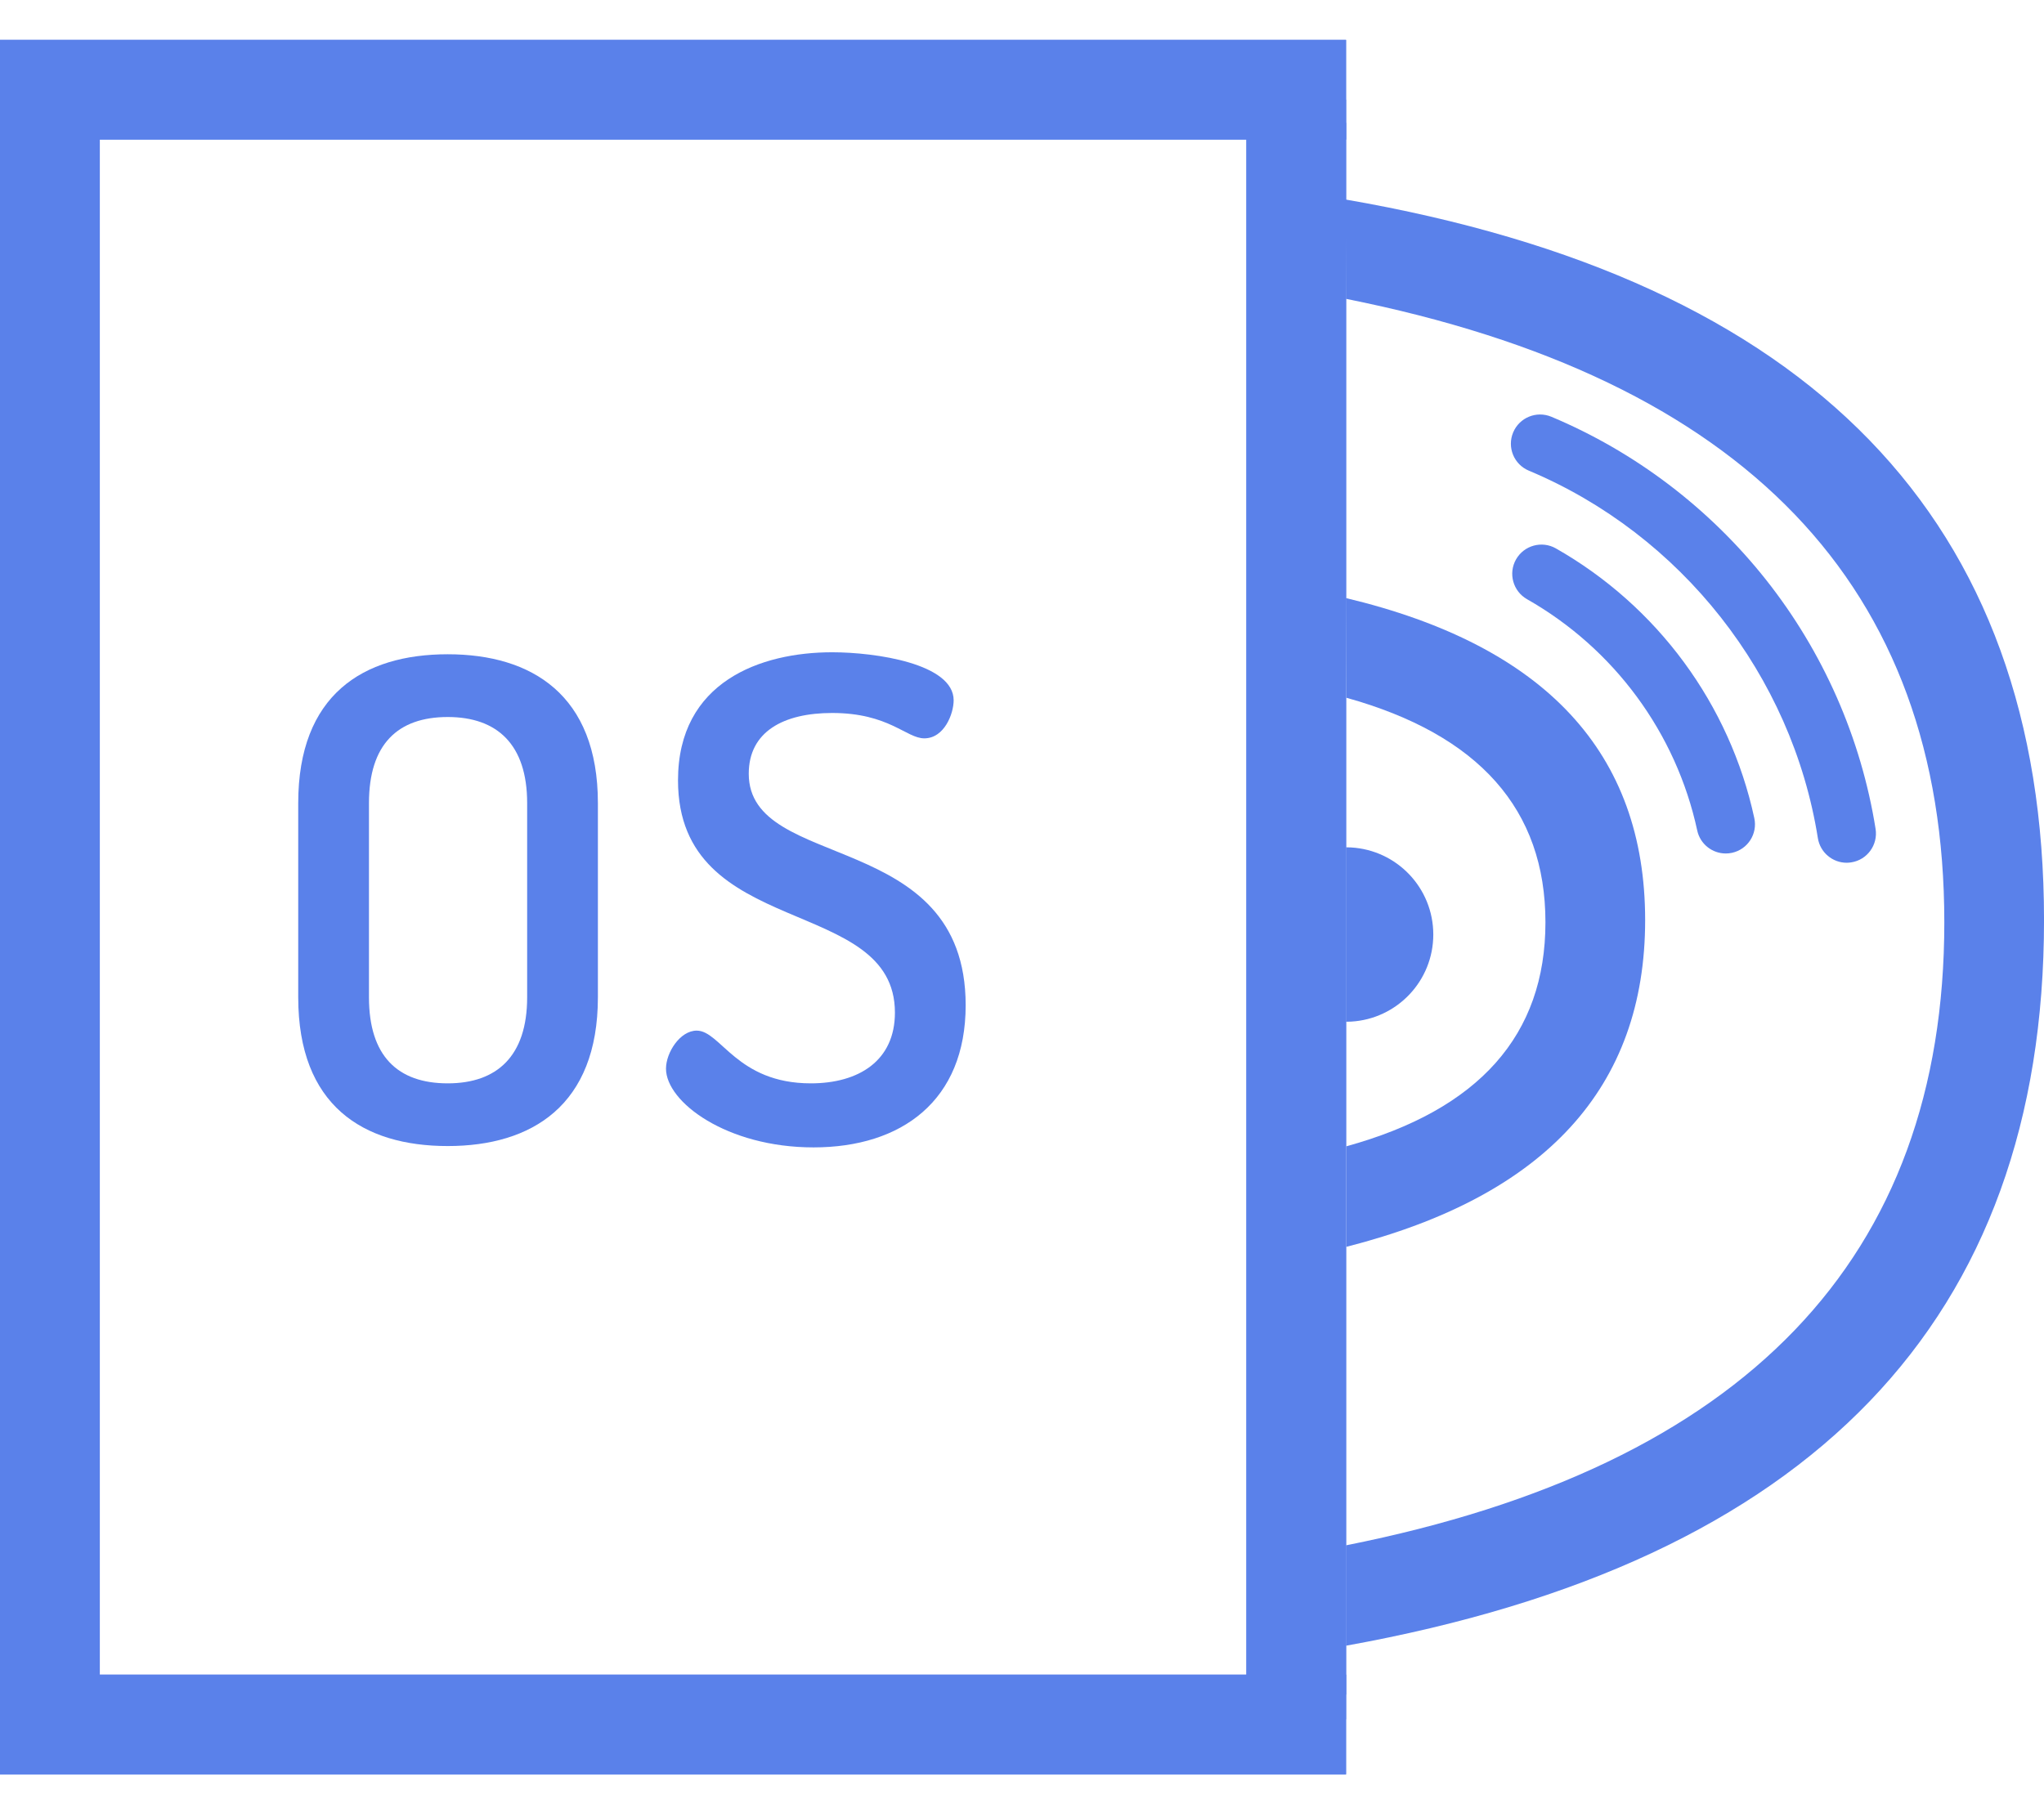
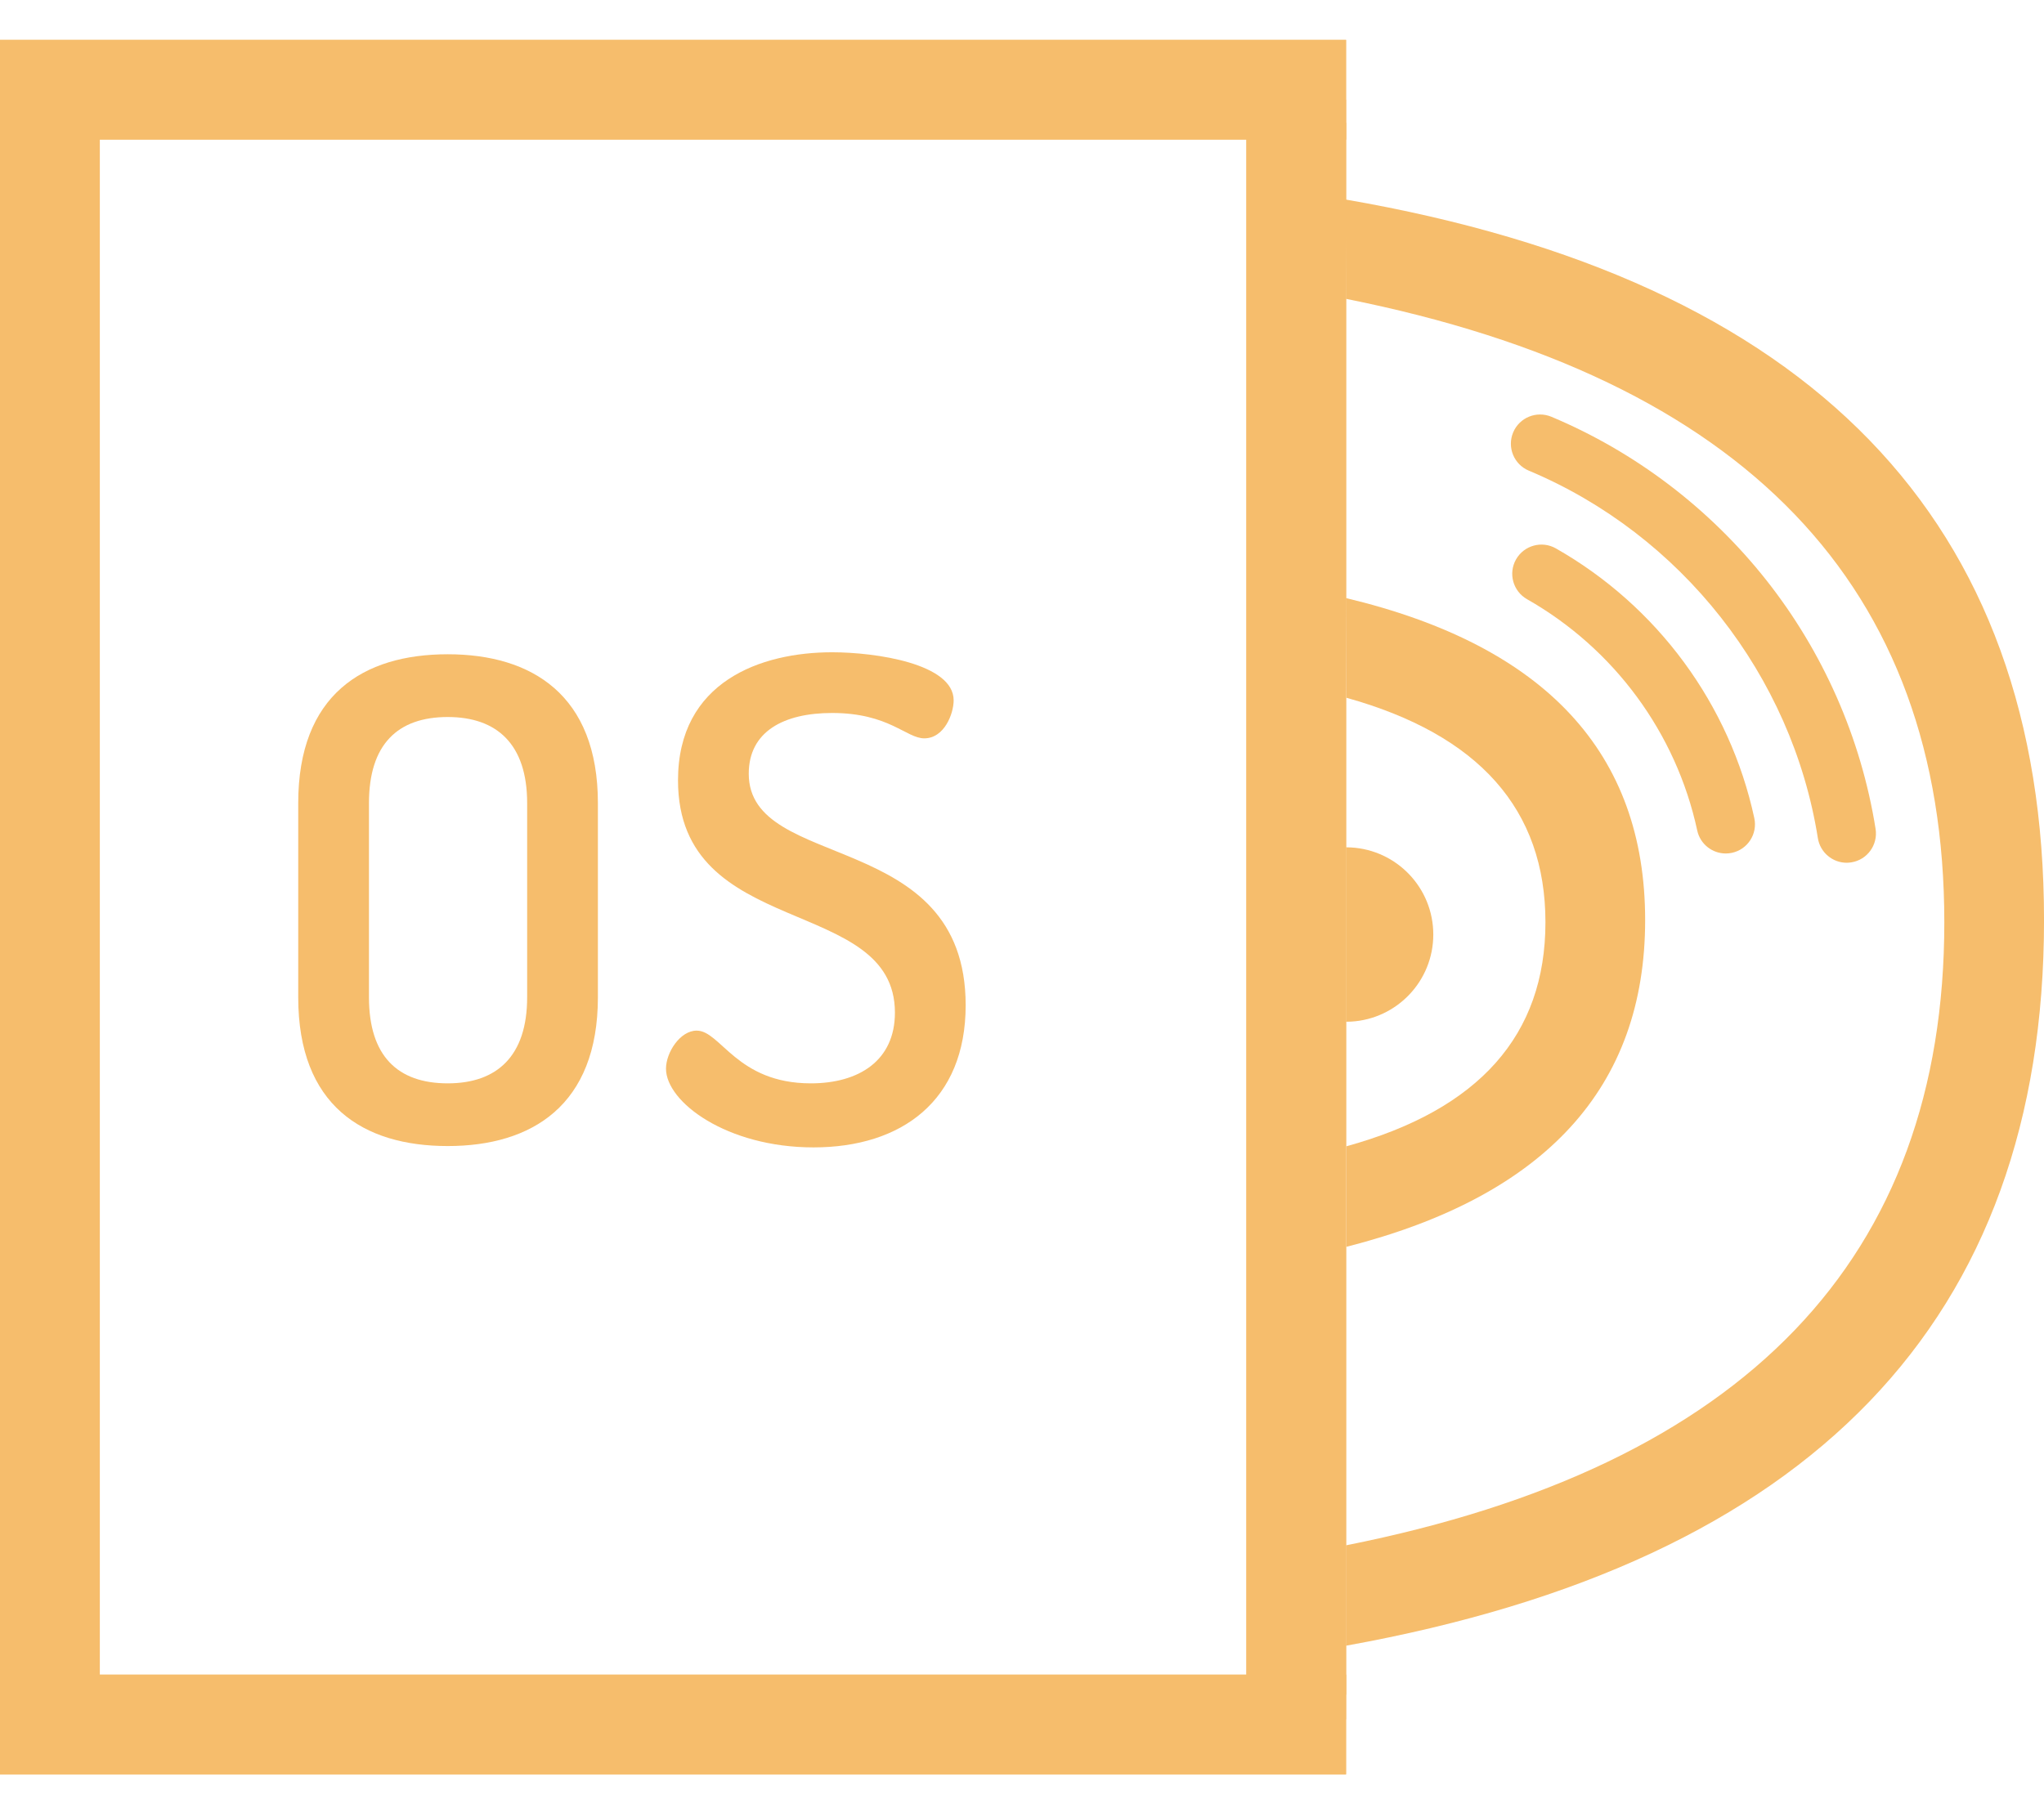
<svg xmlns="http://www.w3.org/2000/svg" width="41px" height="36px" viewBox="0 0 41 36" version="1.1">
  <defs />
  <g id="step_3" stroke="none" stroke-width="1" fill="none" fill-rule="evenodd" transform="translate(-390, -496)">
    <g id="white-bg" transform="translate(330, 102)">
      <g id="left" transform="translate(55, 231)">
        <g id="LINE-4" transform="translate(0, 160)">
          <g id="OS" transform="translate(5, 3)">
-             <path d="M1,3 L1,33.495" id="Line" stroke="#5A81EA" stroke-width="2" stroke-linecap="square" />
-             <path d="M26,3 L26,33.495" id="Line" stroke="#5A81EA" stroke-width="2" stroke-linecap="square" />
-             <path d="M1,1.8 L26,1.8" id="Line" stroke="#5A81EA" stroke-width="2" stroke-linecap="square" />
-             <path d="M1,34.6 L26,34.6" id="Line" stroke="#5A81EA" stroke-width="2" stroke-linecap="square" />
-             <rect id="Rectangle-10" fill="#5A81EA" x="0" y="0.8" width="27" height="2" />
-             <rect id="Rectangle-10" fill="#5A81EA" transform="translate(1.002441, 18.23203) rotate(-270) translate(-1.002441, -18.23203) " x="-14.766" y="17.232" width="31.536" height="2" />
-             <rect id="Rectangle-10" fill="#5A81EA" transform="translate(26.00244, 18.23203) rotate(-270) translate(-26.00244, -18.23203) " x="10.234" y="17.232" width="31.536" height="2" />
-             <rect id="Rectangle-10" fill="#5A81EA" x="0" y="33.6" width="27" height="2" />
-             <g id="Group-4" transform="translate(26, 4)" fill="#5A81EA">
+             <path d="M1,3 L1,33.495" id="Line" stroke="#f6bd6c" stroke-width="2" stroke-linecap="square" />
+             <path d="M26,3 L26,33.495" id="Line" stroke="#f6bd6c" stroke-width="2" stroke-linecap="square" />
+             <path d="M1,1.8 L26,1.8" id="Line" stroke="#f6bd6c" stroke-width="2" stroke-linecap="square" />
+             <path d="M1,34.6 L26,34.6" id="Line" stroke="#f6bd6c" stroke-width="2" stroke-linecap="square" />
+             <rect id="Rectangle-10" fill="#f6bd6c" x="0" y="0.8" width="27" height="2" />
+             <rect id="Rectangle-10" fill="#f6bd6c" transform="translate(1.002441, 18.23203) rotate(-270) translate(-1.002441, -18.23203) " x="-14.766" y="17.232" width="31.536" height="2" />
+             <rect id="Rectangle-10" fill="#f6bd6c" transform="translate(26.00244, 18.23203) rotate(-270) translate(-26.00244, -18.23203) " x="10.234" y="17.232" width="31.536" height="2" />
+             <rect id="Rectangle-10" fill="#f6bd6c" x="0" y="33.6" width="27" height="2" />
+             <g id="Group-4" transform="translate(26, 4)" fill="#f6bd6c">
              <g id="disc" transform="translate(0, 1)">
                <path d="M1,15.5 C1.046,15.499 1.081,15.498 1.104,15.497 C2.022,15.443 2.75,14.682 2.75,13.75 C2.75,12.816 2.019,12.054 1.098,12.003 C1.066,12.001 1,12 1,12 C1,12 1,12.583 1,13.75 L1,15.5 Z" id="Oval" />
                <path d="M9.189,11.414 C8.697,9.133 7.246,7.161 5.209,6.003 C4.928,5.843 4.57,5.942 4.41,6.223 C4.25,6.504 4.349,6.862 4.63,7.022 C6.377,8.015 7.622,9.706 8.044,11.662 C8.103,11.936 8.346,12.124 8.616,12.124 C8.657,12.124 8.699,12.12 8.74,12.111 C9.057,12.043 9.258,11.731 9.189,11.414 Z" id="Shape" fill-rule="nonzero" />
                <path d="M11.622,11.632 C11.332,9.809 10.57,8.078 9.419,6.626 C8.284,5.195 6.797,4.066 5.119,3.362 C4.82,3.237 4.477,3.377 4.352,3.676 C4.227,3.974 4.367,4.318 4.666,4.443 C7.723,5.725 9.945,8.55 10.464,11.816 C10.51,12.104 10.759,12.31 11.042,12.31 C11.073,12.31 11.104,12.307 11.135,12.302 C11.455,12.252 11.672,11.951 11.622,11.632 Z" id="Shape" fill-rule="nonzero" />
              </g>
              <path d="M-6.512,21.515 C-4.896,12.176 -0.076,7.506 7.946,7.506 C15.969,7.506 20.822,12.173 22.504,21.507 L20.49,21.507 C18.899,13.507 14.732,9.506 7.99,9.506 C1.247,9.506 -2.922,13.507 -4.519,21.507 L-6.512,21.515 Z" id="Rectangle-10" transform="translate(7.995712, 14.51077) rotate(-270) translate(-7.995712, -14.51077) " />
              <path d="M-2.51,17.509 C-1.555,13.507 0.599,11.507 3.952,11.507 C7.305,11.507 9.49,13.505 10.507,17.501 L8.49,17.501 C7.756,14.838 6.258,13.507 3.995,13.507 C1.733,13.507 0.231,14.838 -0.51,17.501 L-2.51,17.509 Z" id="Rectangle-10" transform="translate(3.998657, 14.5079) rotate(-270) translate(-3.998657, -14.5079) " />
            </g>
-             <g id="Group-2" transform="translate(5.6, 13)" fill="#5A81EA" fill-rule="nonzero">
+             <g id="Group-2" transform="translate(5.6, 13)" fill="#f6bd6c" fill-rule="nonzero">
              <path d="M3.381,0.127 C1.68,0.127 0.382,0.944 0.382,3.113 L0.382,7.009 C0.382,9.178 1.68,9.994 3.381,9.994 C5.067,9.994 6.393,9.178 6.393,7.009 L6.393,3.113 C6.393,0.944 5.067,0.127 3.381,0.127 Z M4.974,7.009 C4.974,8.187 4.371,8.736 3.381,8.736 C2.376,8.736 1.801,8.187 1.801,7.009 L1.801,3.113 C1.801,1.935 2.376,1.386 3.381,1.386 C4.371,1.386 4.974,1.935 4.974,3.113 L4.974,7.009 Z" id="Shape" />
              <path d="M9.419,2.524 C9.419,1.68 10.115,1.305 11.092,1.305 C12.231,1.305 12.579,1.814 12.94,1.814 C13.342,1.814 13.529,1.319 13.529,1.051 C13.529,0.315 11.963,0.087 11.092,0.087 C9.66,0.087 8,0.676 8,2.657 C8,5.871 12.351,4.947 12.351,7.317 C12.351,8.281 11.628,8.736 10.664,8.736 C9.178,8.736 8.857,7.678 8.375,7.678 C8.04,7.678 7.759,8.12 7.759,8.441 C7.759,9.111 8.977,10.021 10.718,10.021 C12.485,10.021 13.77,9.084 13.77,7.169 C13.77,3.608 9.419,4.505 9.419,2.524 Z" id="Shape" />
            </g>
          </g>
        </g>
      </g>
    </g>
  </g>
</svg>
